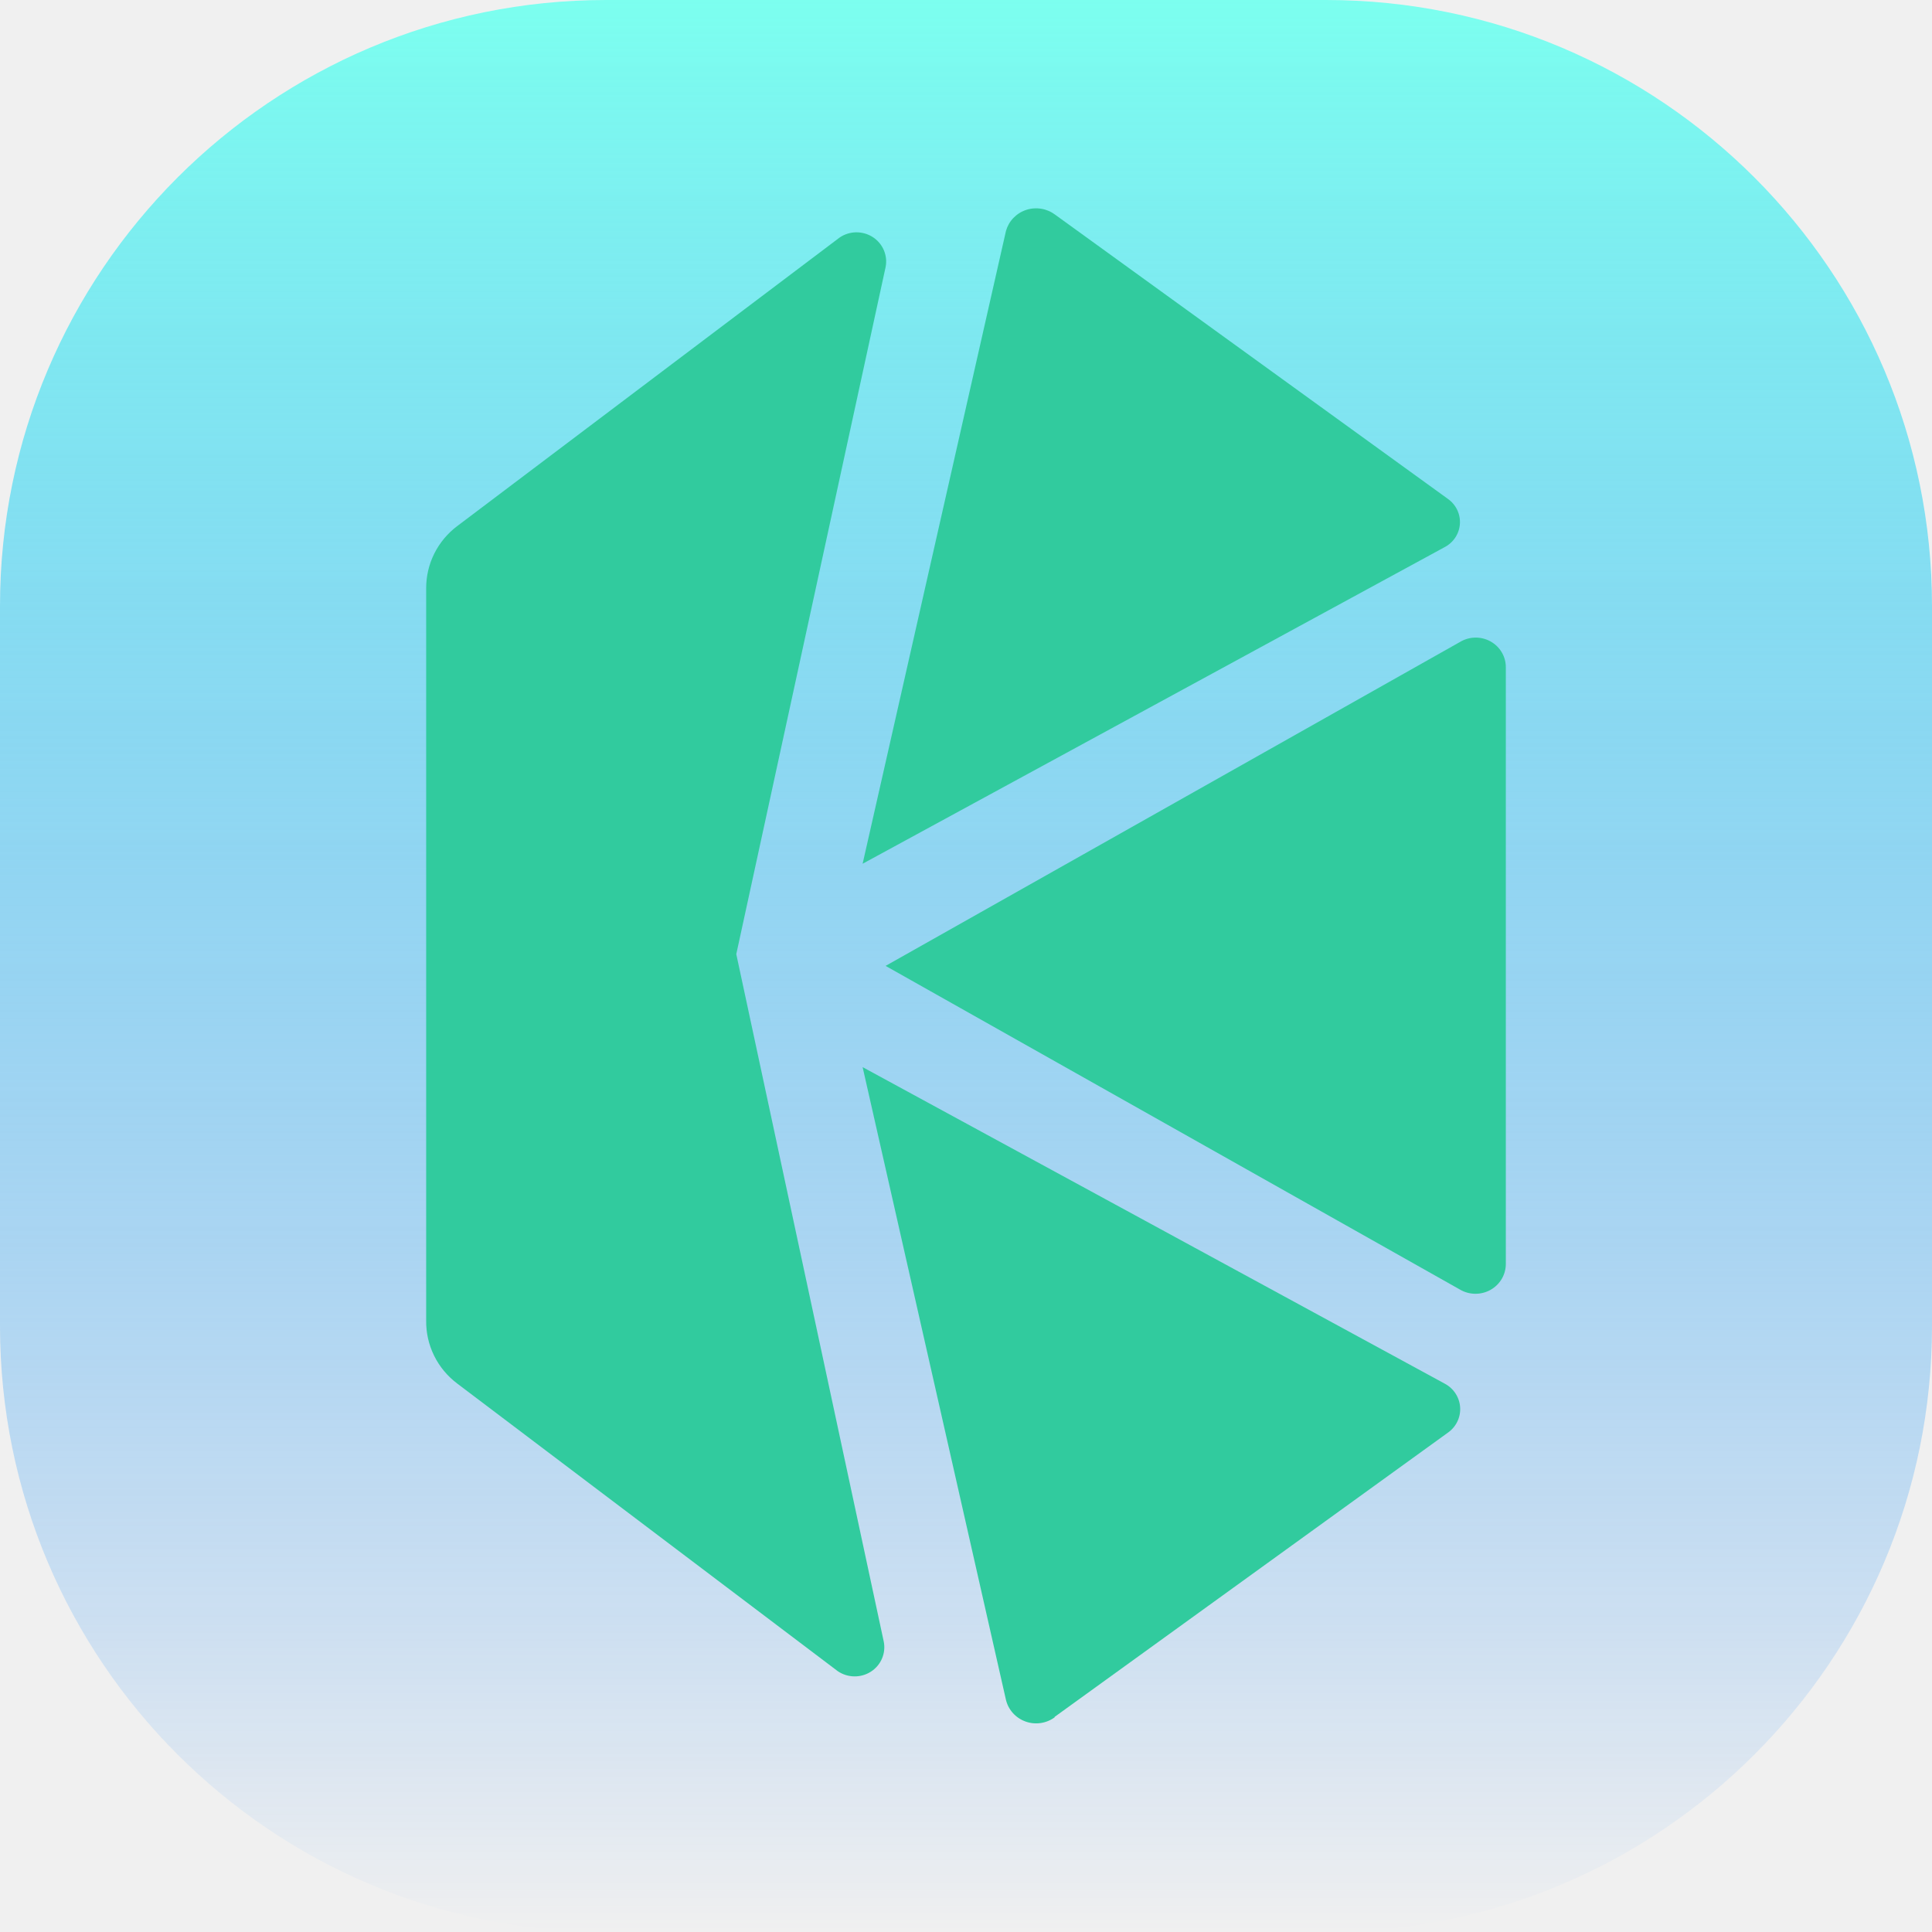
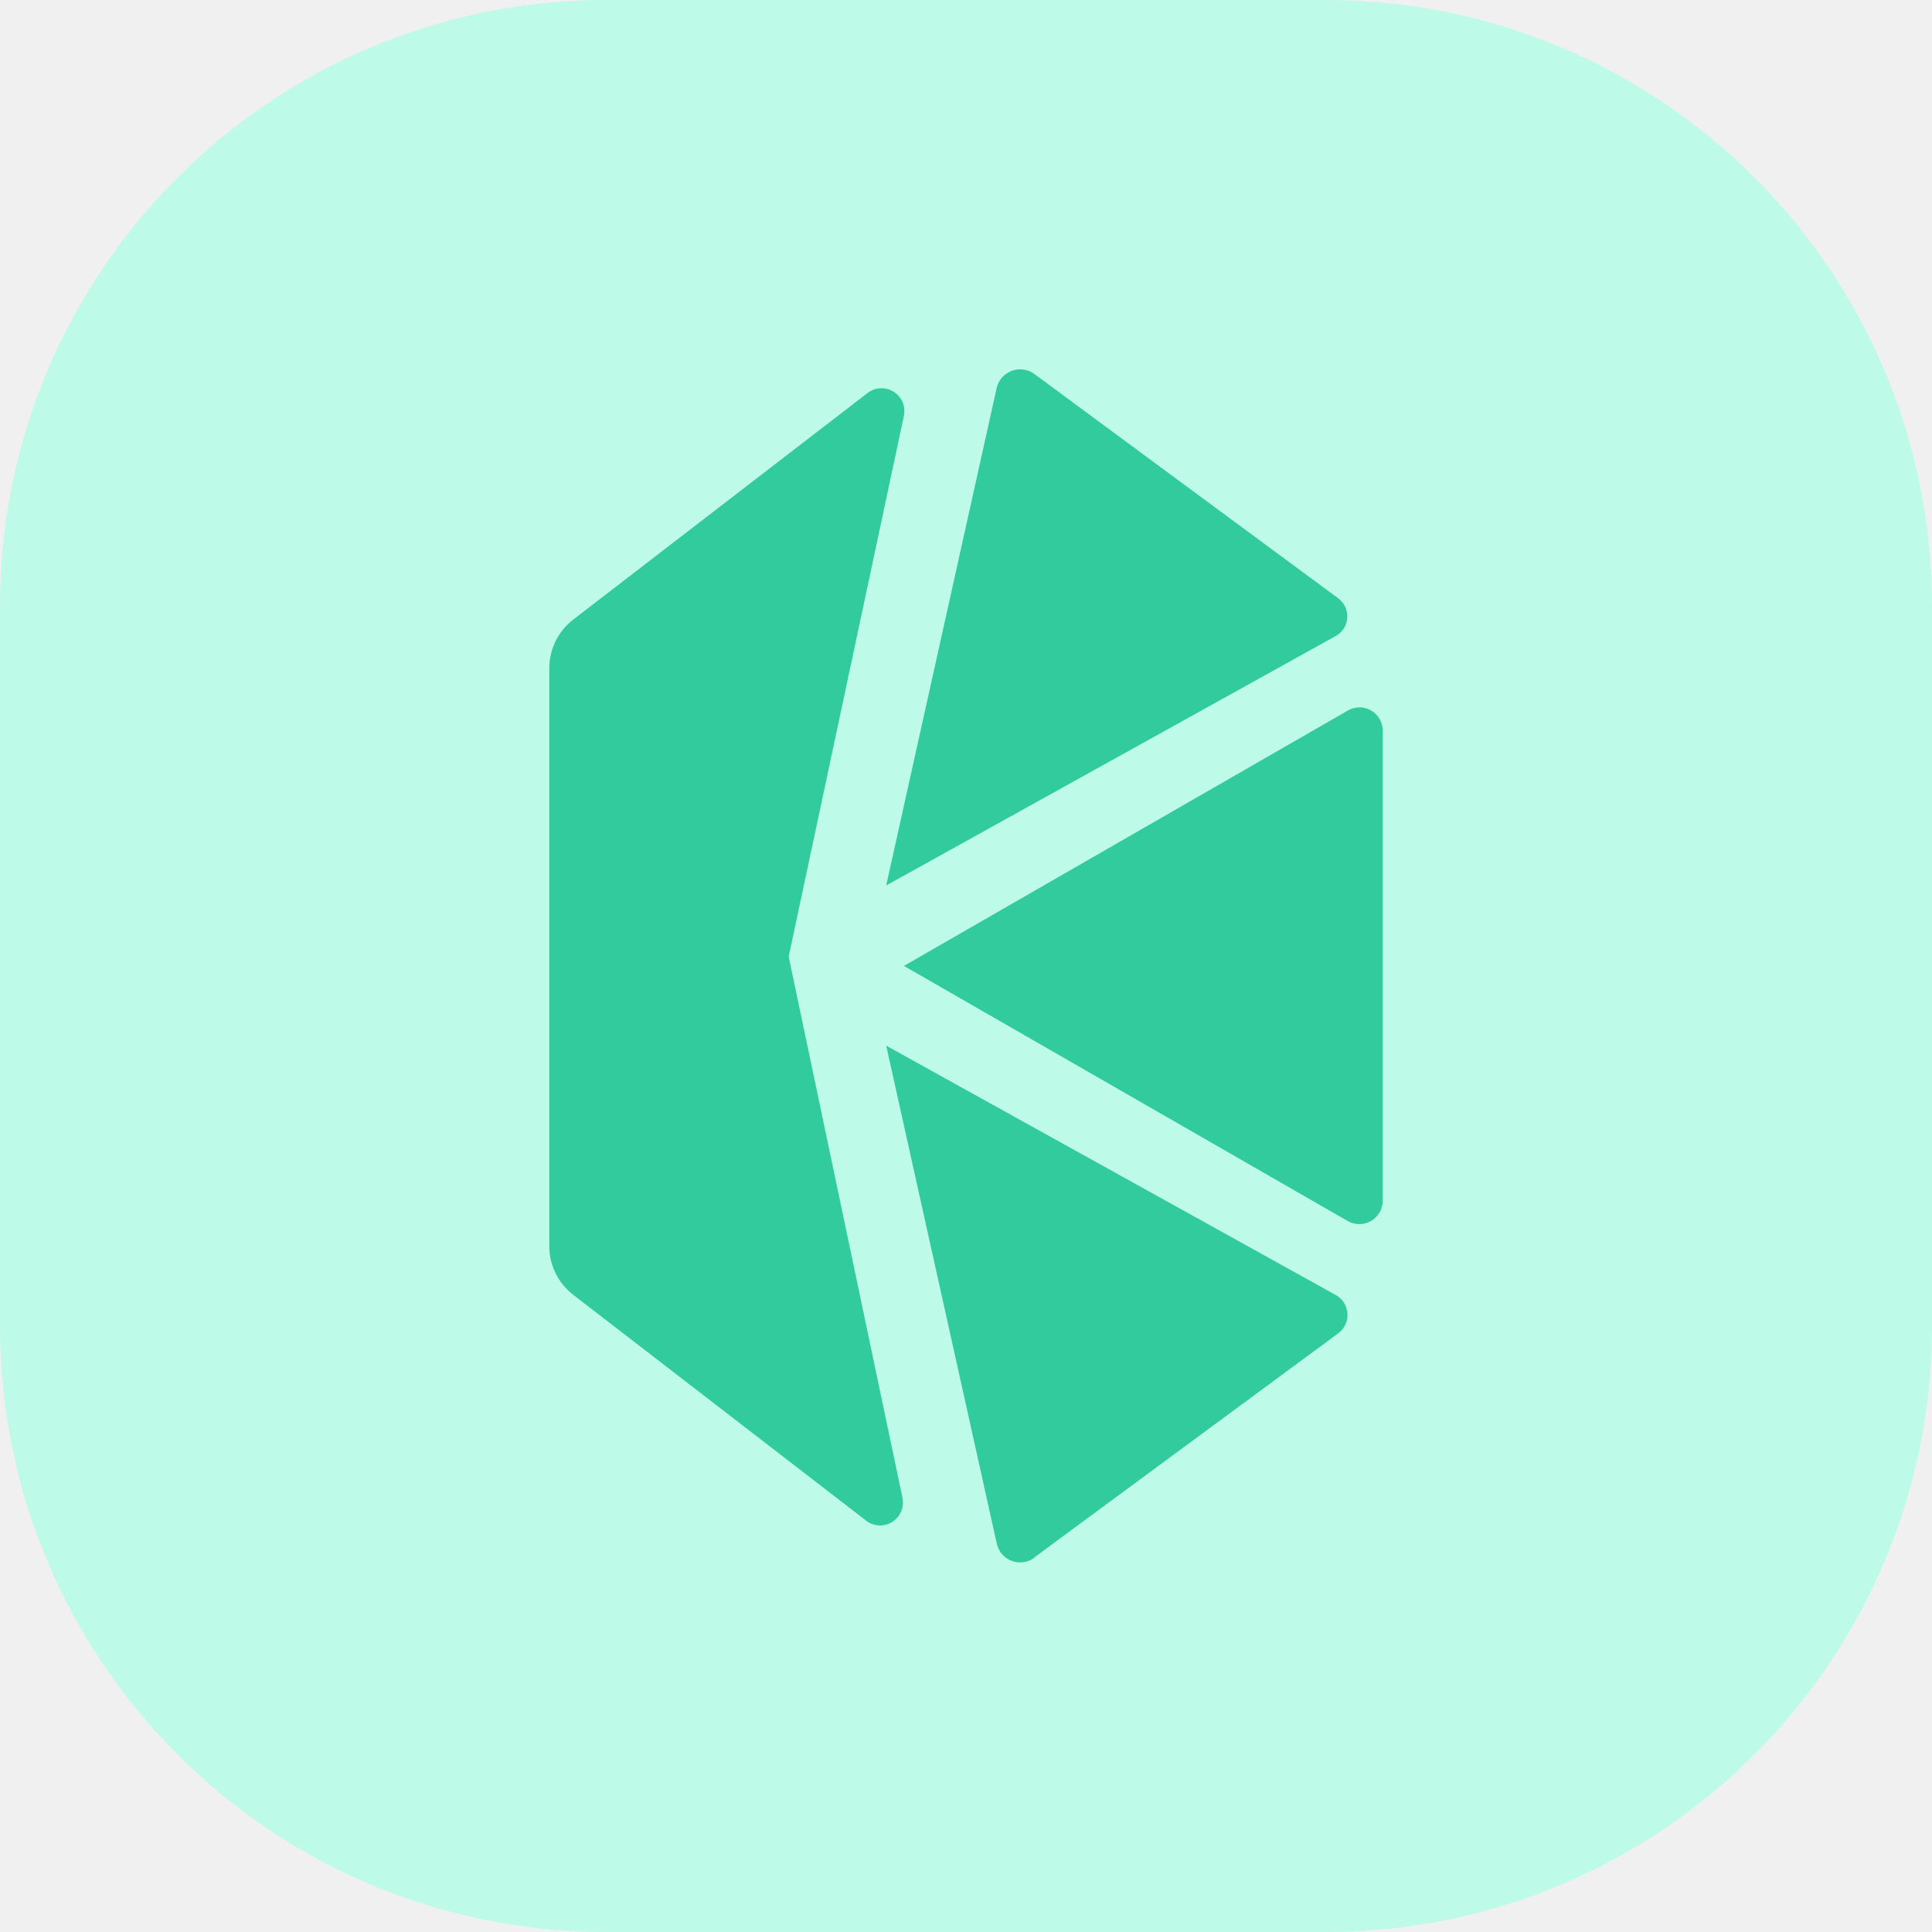
<svg xmlns="http://www.w3.org/2000/svg" width="102" height="102" viewBox="0 0 102 102" fill="none">
-   <rect width="102" height="102" rx="32" fill="url(#paint0_linear_3300_8583)" />
+   <rect width="102" height="102" rx="32" fill="#BDFAE8" />
  <g clip-path="url(#clip0_3300_8583)">
-     <path d="M46.755 50.994L77.075 68.08C77.318 68.224 77.596 68.302 77.881 68.305C78.165 68.308 78.445 68.237 78.692 68.098C78.939 67.96 79.144 67.759 79.286 67.517C79.428 67.274 79.502 66.999 79.5 66.72V35.245C79.504 34.964 79.431 34.688 79.289 34.446C79.147 34.203 78.941 34.002 78.693 33.864C78.445 33.726 78.164 33.657 77.879 33.662C77.594 33.668 77.317 33.749 77.075 33.896L46.755 50.994Z" fill="#31CB9E" />
-     <path d="M76.432 26.332L55.706 11.334C55.491 11.172 55.239 11.064 54.972 11.021C54.705 10.977 54.432 10.998 54.175 11.083C53.919 11.168 53.688 11.314 53.502 11.507C53.316 11.701 53.182 11.936 53.11 12.193L45.542 45.601L76.25 28.897C76.483 28.779 76.682 28.603 76.827 28.387C76.971 28.172 77.057 27.923 77.075 27.665C77.093 27.407 77.044 27.149 76.931 26.915C76.818 26.682 76.646 26.481 76.432 26.332Z" fill="#31CB9E" />
-     <path d="M55.681 90.642L76.432 75.644C76.649 75.494 76.824 75.291 76.939 75.055C77.054 74.819 77.105 74.558 77.088 74.297C77.071 74.036 76.986 73.784 76.841 73.564C76.697 73.344 76.497 73.165 76.262 73.043L45.542 56.339L53.11 89.747C53.173 90.007 53.3 90.247 53.481 90.446C53.661 90.645 53.889 90.797 54.144 90.888C54.399 90.98 54.673 91.007 54.941 90.968C55.209 90.929 55.464 90.825 55.681 90.666" fill="#31CB9E" />
-     <path d="M38.872 50.374L46.755 14.102C46.816 13.802 46.783 13.49 46.662 13.208C46.542 12.925 46.338 12.685 46.078 12.517C45.817 12.349 45.512 12.262 45.2 12.265C44.889 12.269 44.586 12.365 44.33 12.539L24.137 27.776C23.626 28.161 23.212 28.658 22.928 29.227C22.644 29.797 22.498 30.423 22.5 31.057V69.714C22.49 70.356 22.633 70.992 22.917 71.57C23.201 72.148 23.619 72.652 24.137 73.043L44.233 88.232C44.489 88.406 44.792 88.501 45.103 88.505C45.415 88.509 45.72 88.422 45.981 88.254C46.241 88.086 46.445 87.846 46.565 87.563C46.686 87.281 46.718 86.969 46.658 86.669L38.872 50.374Z" fill="#31CB9E" />
+     <path d="M47.723 50.995L71.128 64.45C71.316 64.564 71.531 64.625 71.75 64.627C71.969 64.63 72.186 64.574 72.376 64.465C72.567 64.356 72.725 64.198 72.835 64.007C72.944 63.816 73.001 63.599 73 63.379V38.593C73.003 38.372 72.946 38.155 72.837 37.963C72.727 37.772 72.568 37.614 72.377 37.505C72.186 37.397 71.969 37.342 71.749 37.346C71.529 37.351 71.314 37.415 71.128 37.531L47.723 50.995Z" fill="#31CB9E" />
+     <path d="M70.632 31.574L54.632 19.763C54.467 19.635 54.272 19.551 54.066 19.516C53.86 19.482 53.649 19.499 53.451 19.566C53.253 19.632 53.075 19.747 52.931 19.899C52.788 20.052 52.684 20.237 52.629 20.439L46.787 46.748L70.491 33.594C70.671 33.501 70.825 33.363 70.936 33.193C71.048 33.023 71.114 32.827 71.128 32.623C71.142 32.42 71.104 32.217 71.017 32.033C70.93 31.849 70.797 31.691 70.632 31.574Z" fill="#31CB9E" />
+     <path d="M54.614 82.218L70.632 70.407C70.799 70.289 70.934 70.129 71.023 69.943C71.112 69.757 71.151 69.552 71.138 69.346C71.125 69.141 71.06 68.942 70.948 68.769C70.836 68.596 70.682 68.455 70.5 68.359L46.787 55.205L52.629 81.513C52.677 81.718 52.776 81.907 52.915 82.064C53.054 82.221 53.23 82.34 53.427 82.412C53.624 82.484 53.835 82.505 54.042 82.475C54.249 82.444 54.446 82.362 54.614 82.237" fill="#31CB9E" />
+     <path d="M41.638 50.507L47.723 21.943C47.77 21.706 47.745 21.461 47.652 21.239C47.559 21.016 47.401 20.827 47.2 20.695C46.999 20.562 46.763 20.494 46.523 20.497C46.283 20.5 46.049 20.575 45.851 20.712L30.264 32.711C29.869 33.015 29.55 33.406 29.331 33.854C29.111 34.302 28.998 34.795 29 35.295V65.738C28.992 66.243 29.103 66.744 29.322 67.199C29.541 67.654 29.864 68.051 30.264 68.359L45.776 80.32C45.974 80.457 46.208 80.532 46.448 80.536C46.688 80.539 46.924 80.47 47.125 80.338C47.326 80.205 47.484 80.016 47.577 79.794C47.67 79.571 47.695 79.326 47.648 79.089L41.638 50.507Z" fill="#31CB9E" />
  </g>
  <defs>
-     <linearGradient id="paint0_linear_3300_8583" x1="51" y1="0" x2="51" y2="102" gradientUnits="userSpaceOnUse">
-       <stop stop-color="#7CFFEF" />
-       <stop offset="1" stop-color="#0072F9" stop-opacity="0" />
-     </linearGradient>
    <clipPath id="clip0_3300_8583">
-       <rect width="57" height="80" fill="white" transform="translate(22.5 11)" />
+       <rect width="44" height="63" fill="white" transform="translate(29 19.5)" />
    </clipPath>
  </defs>
</svg>
